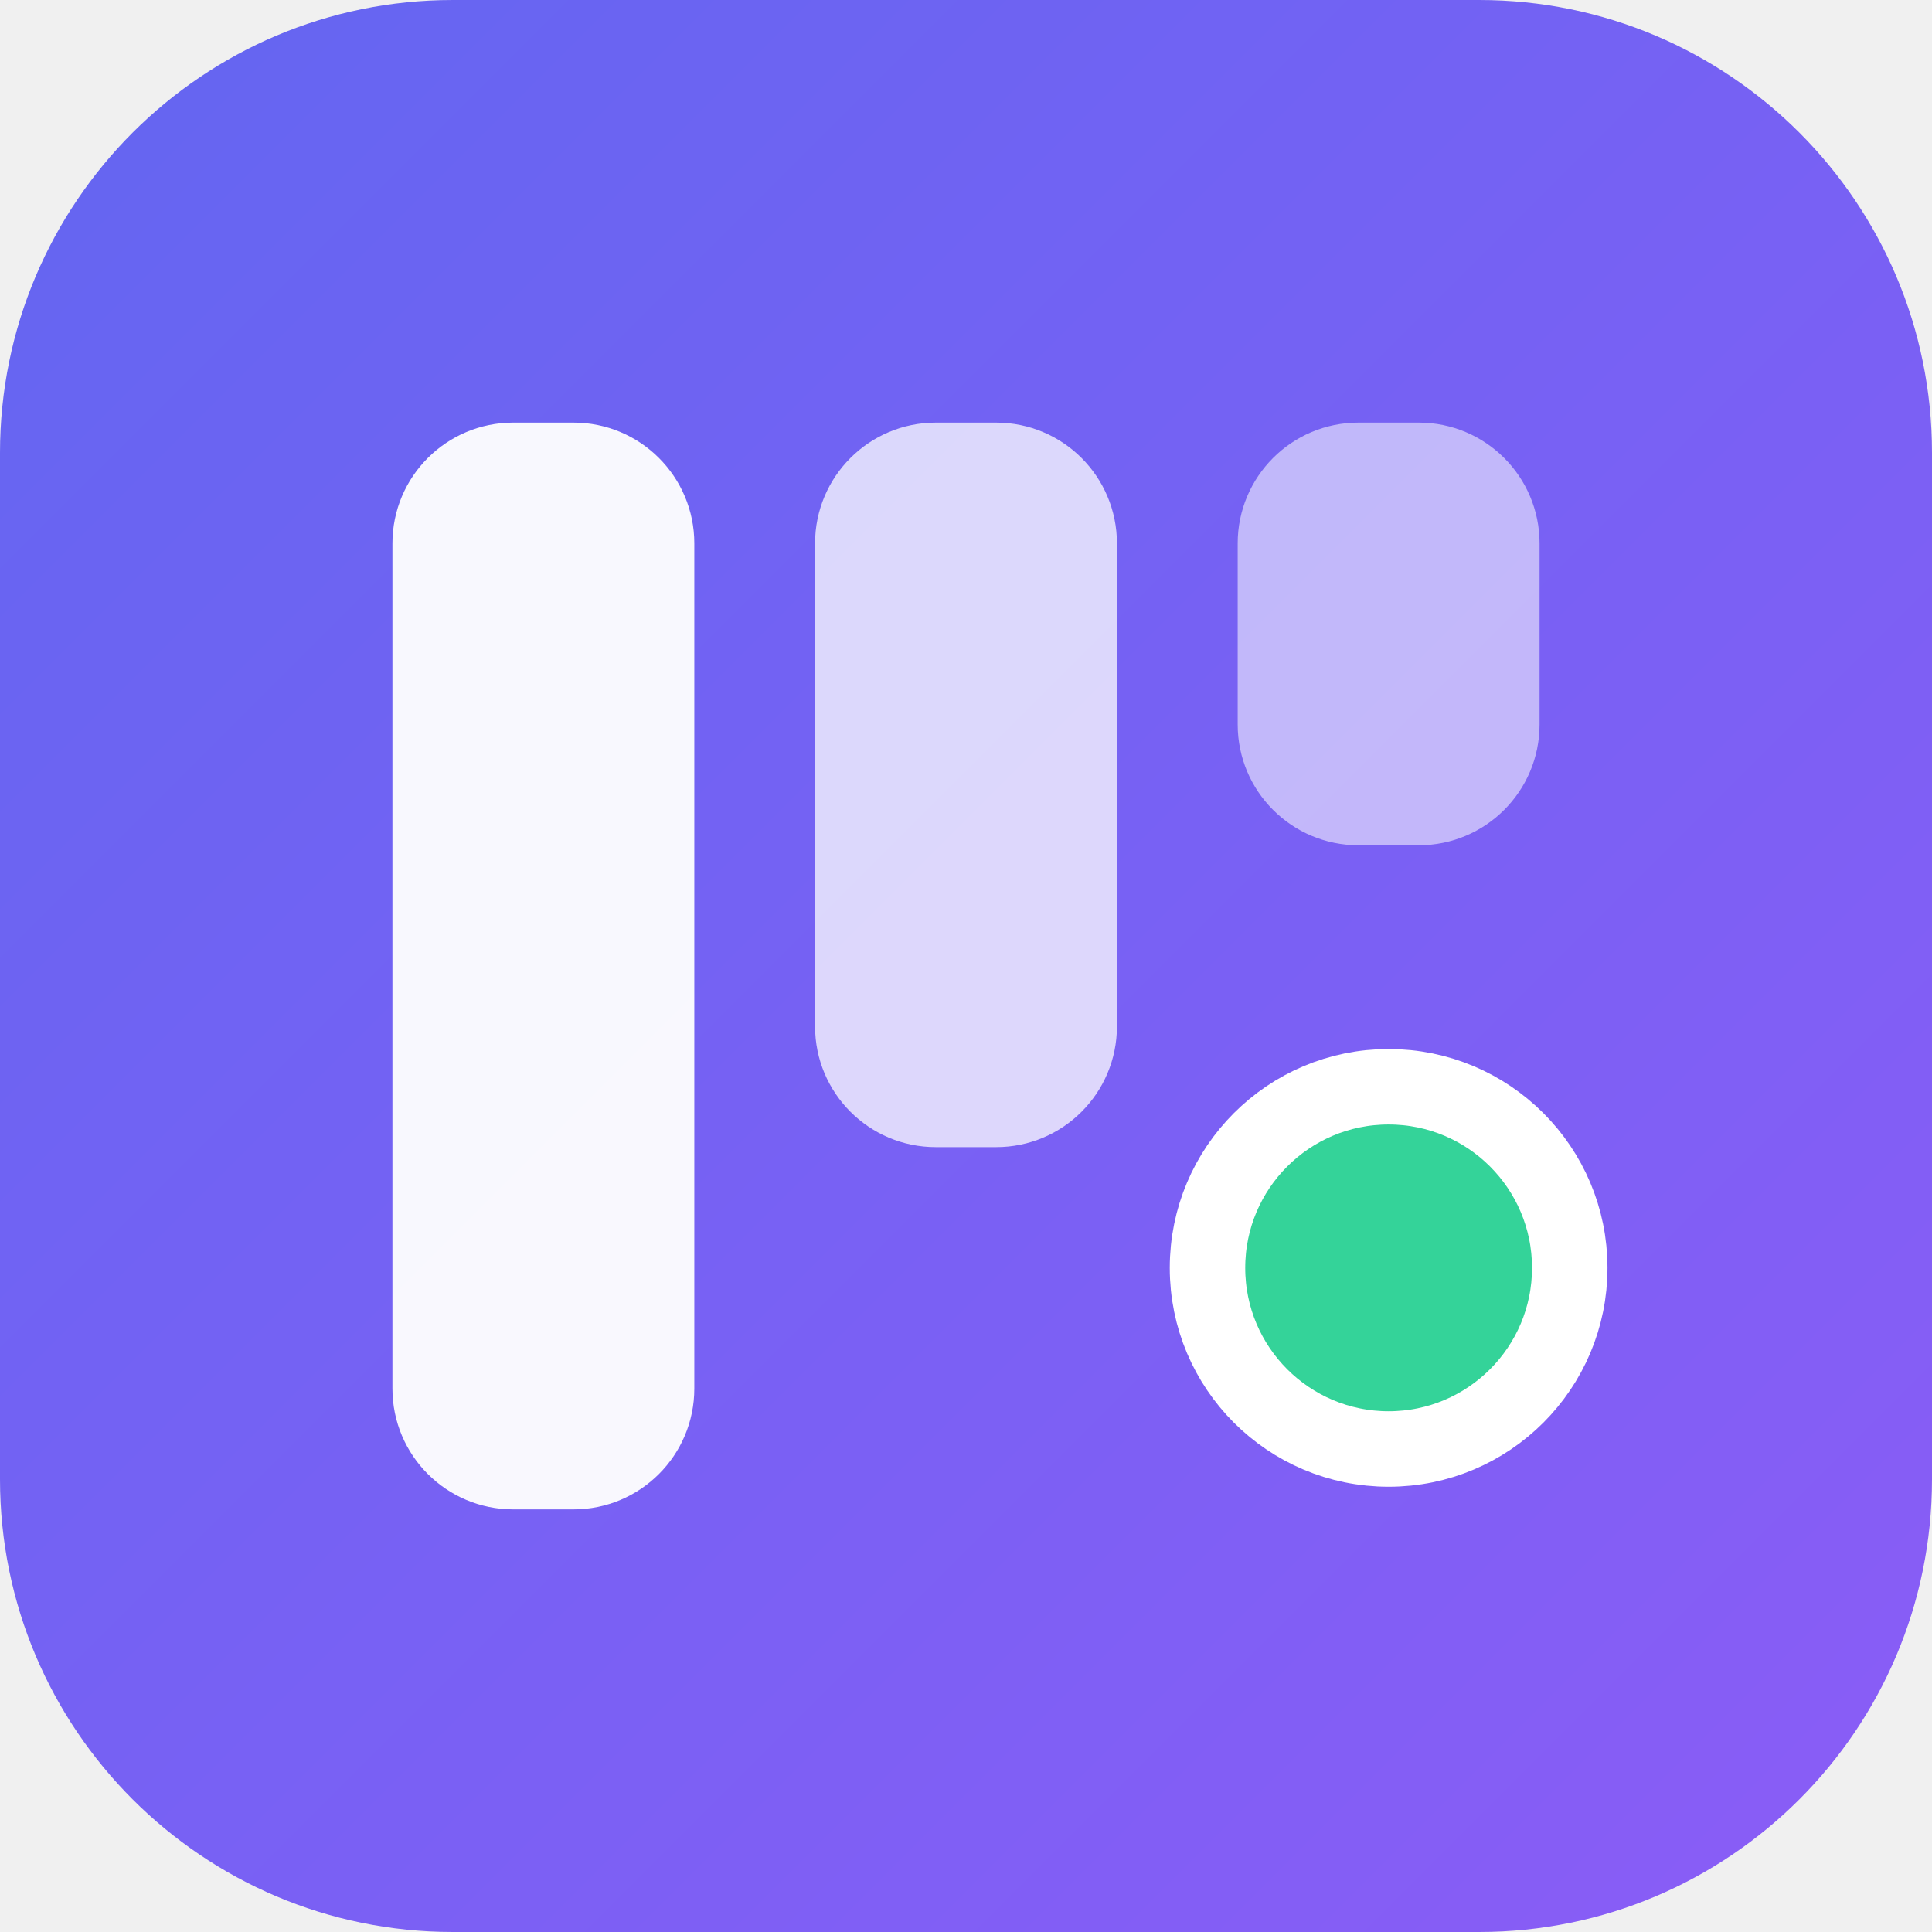
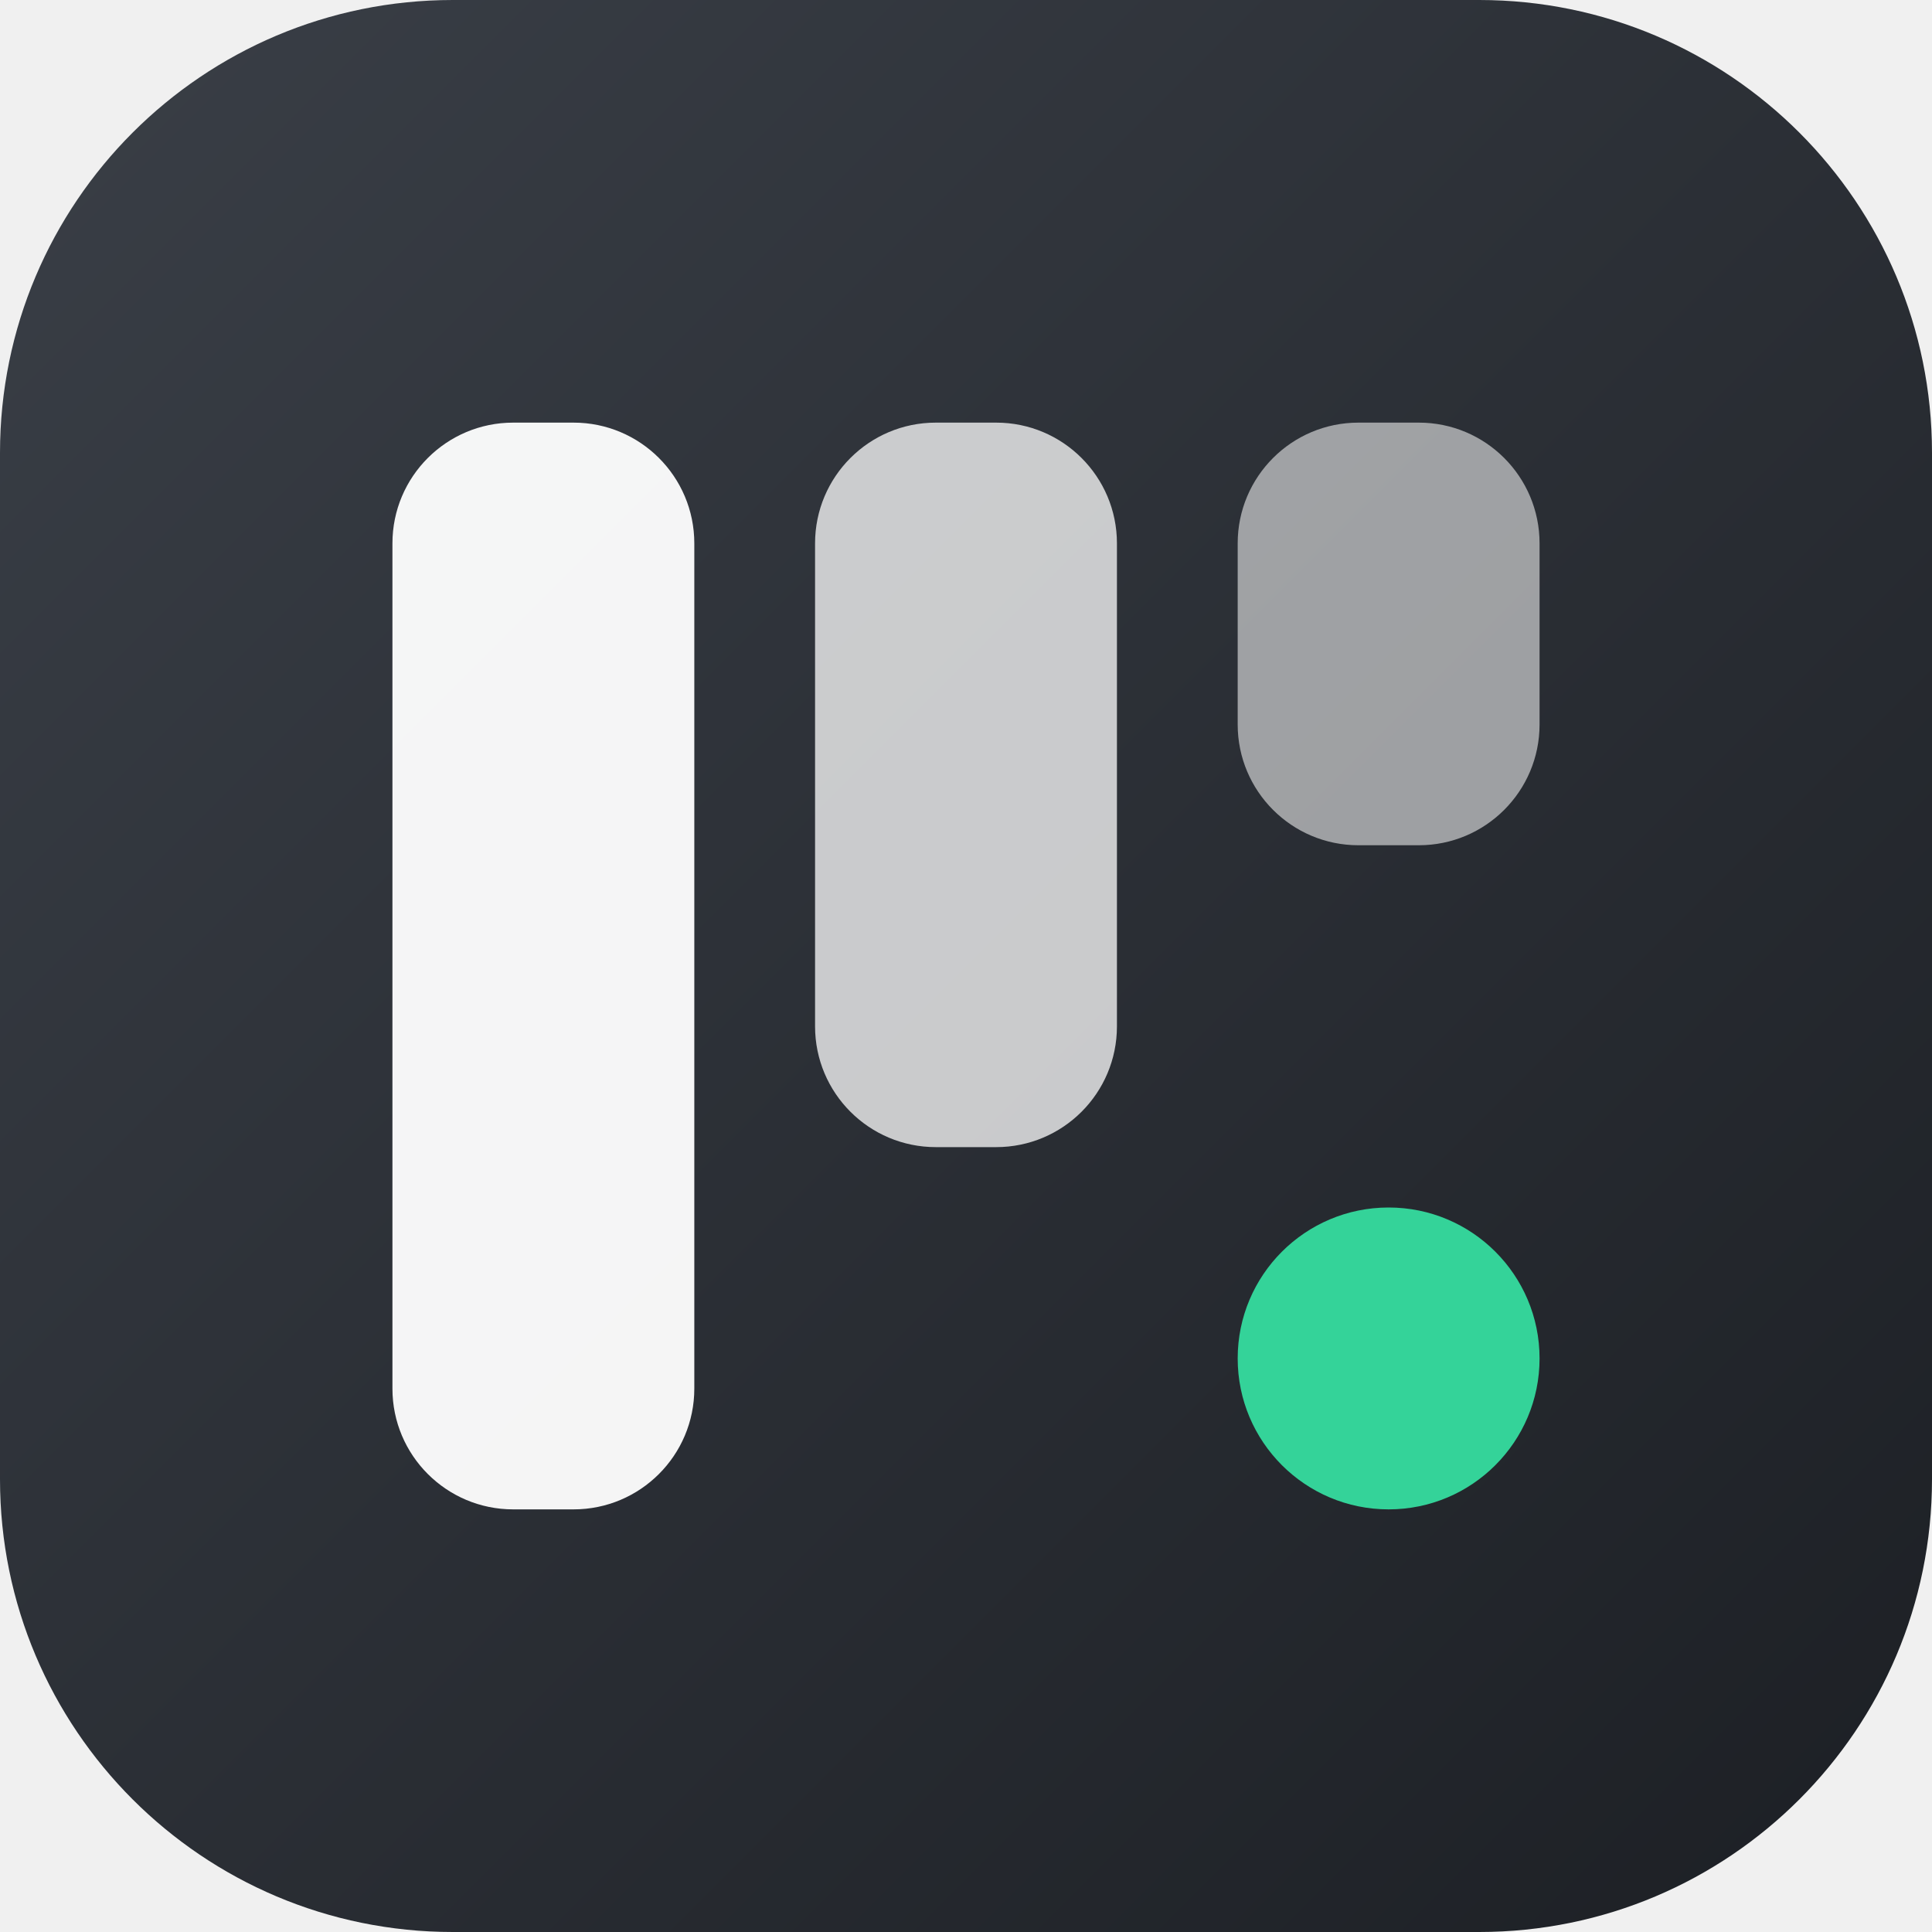
<svg xmlns="http://www.w3.org/2000/svg" viewBox="0 0 64 64">
  <defs>
    <linearGradient id="g" x1="0" y1="0" x2="1" y2="1">
-       <stop offset="0" stop-color="#6366F1" />
-       <stop offset="1" stop-color="#8B5CF6" />
+       <stop offset="0" stop-color="#3A3F47" />
+       <stop offset="1" stop-color="#1C1F24" />
    </linearGradient>
  </defs>
  <rect width="64" height="64" rx="15" fill="url(#g)" />
-   <rect x="13" y="14" width="10" height="36" rx="4" fill="#fff" fill-opacity=".95" />
-   <rect x="27" y="14" width="10" height="24" rx="4" fill="#fff" fill-opacity=".75" />
-   <rect x="41" y="14" width="10" height="14" rx="4" fill="#fff" fill-opacity=".55" />
-   <circle cx="46" cy="42" r="6" fill="#34D399" stroke="#fff" stroke-width="2.5" />
+   <rect x="13" y="14" width="10" height="36" rx="4" fill="#FFFFFF" fill-opacity=".95" />
+   <rect x="27" y="14" width="10" height="24" rx="4" fill="#FFFFFF" fill-opacity=".75" />
+   <rect x="41" y="14" width="10" height="14" rx="4" fill="#FFFFFF" fill-opacity=".55" />
+   <circle cx="46" cy="45" r="5" fill="#34D399" />
</svg>
